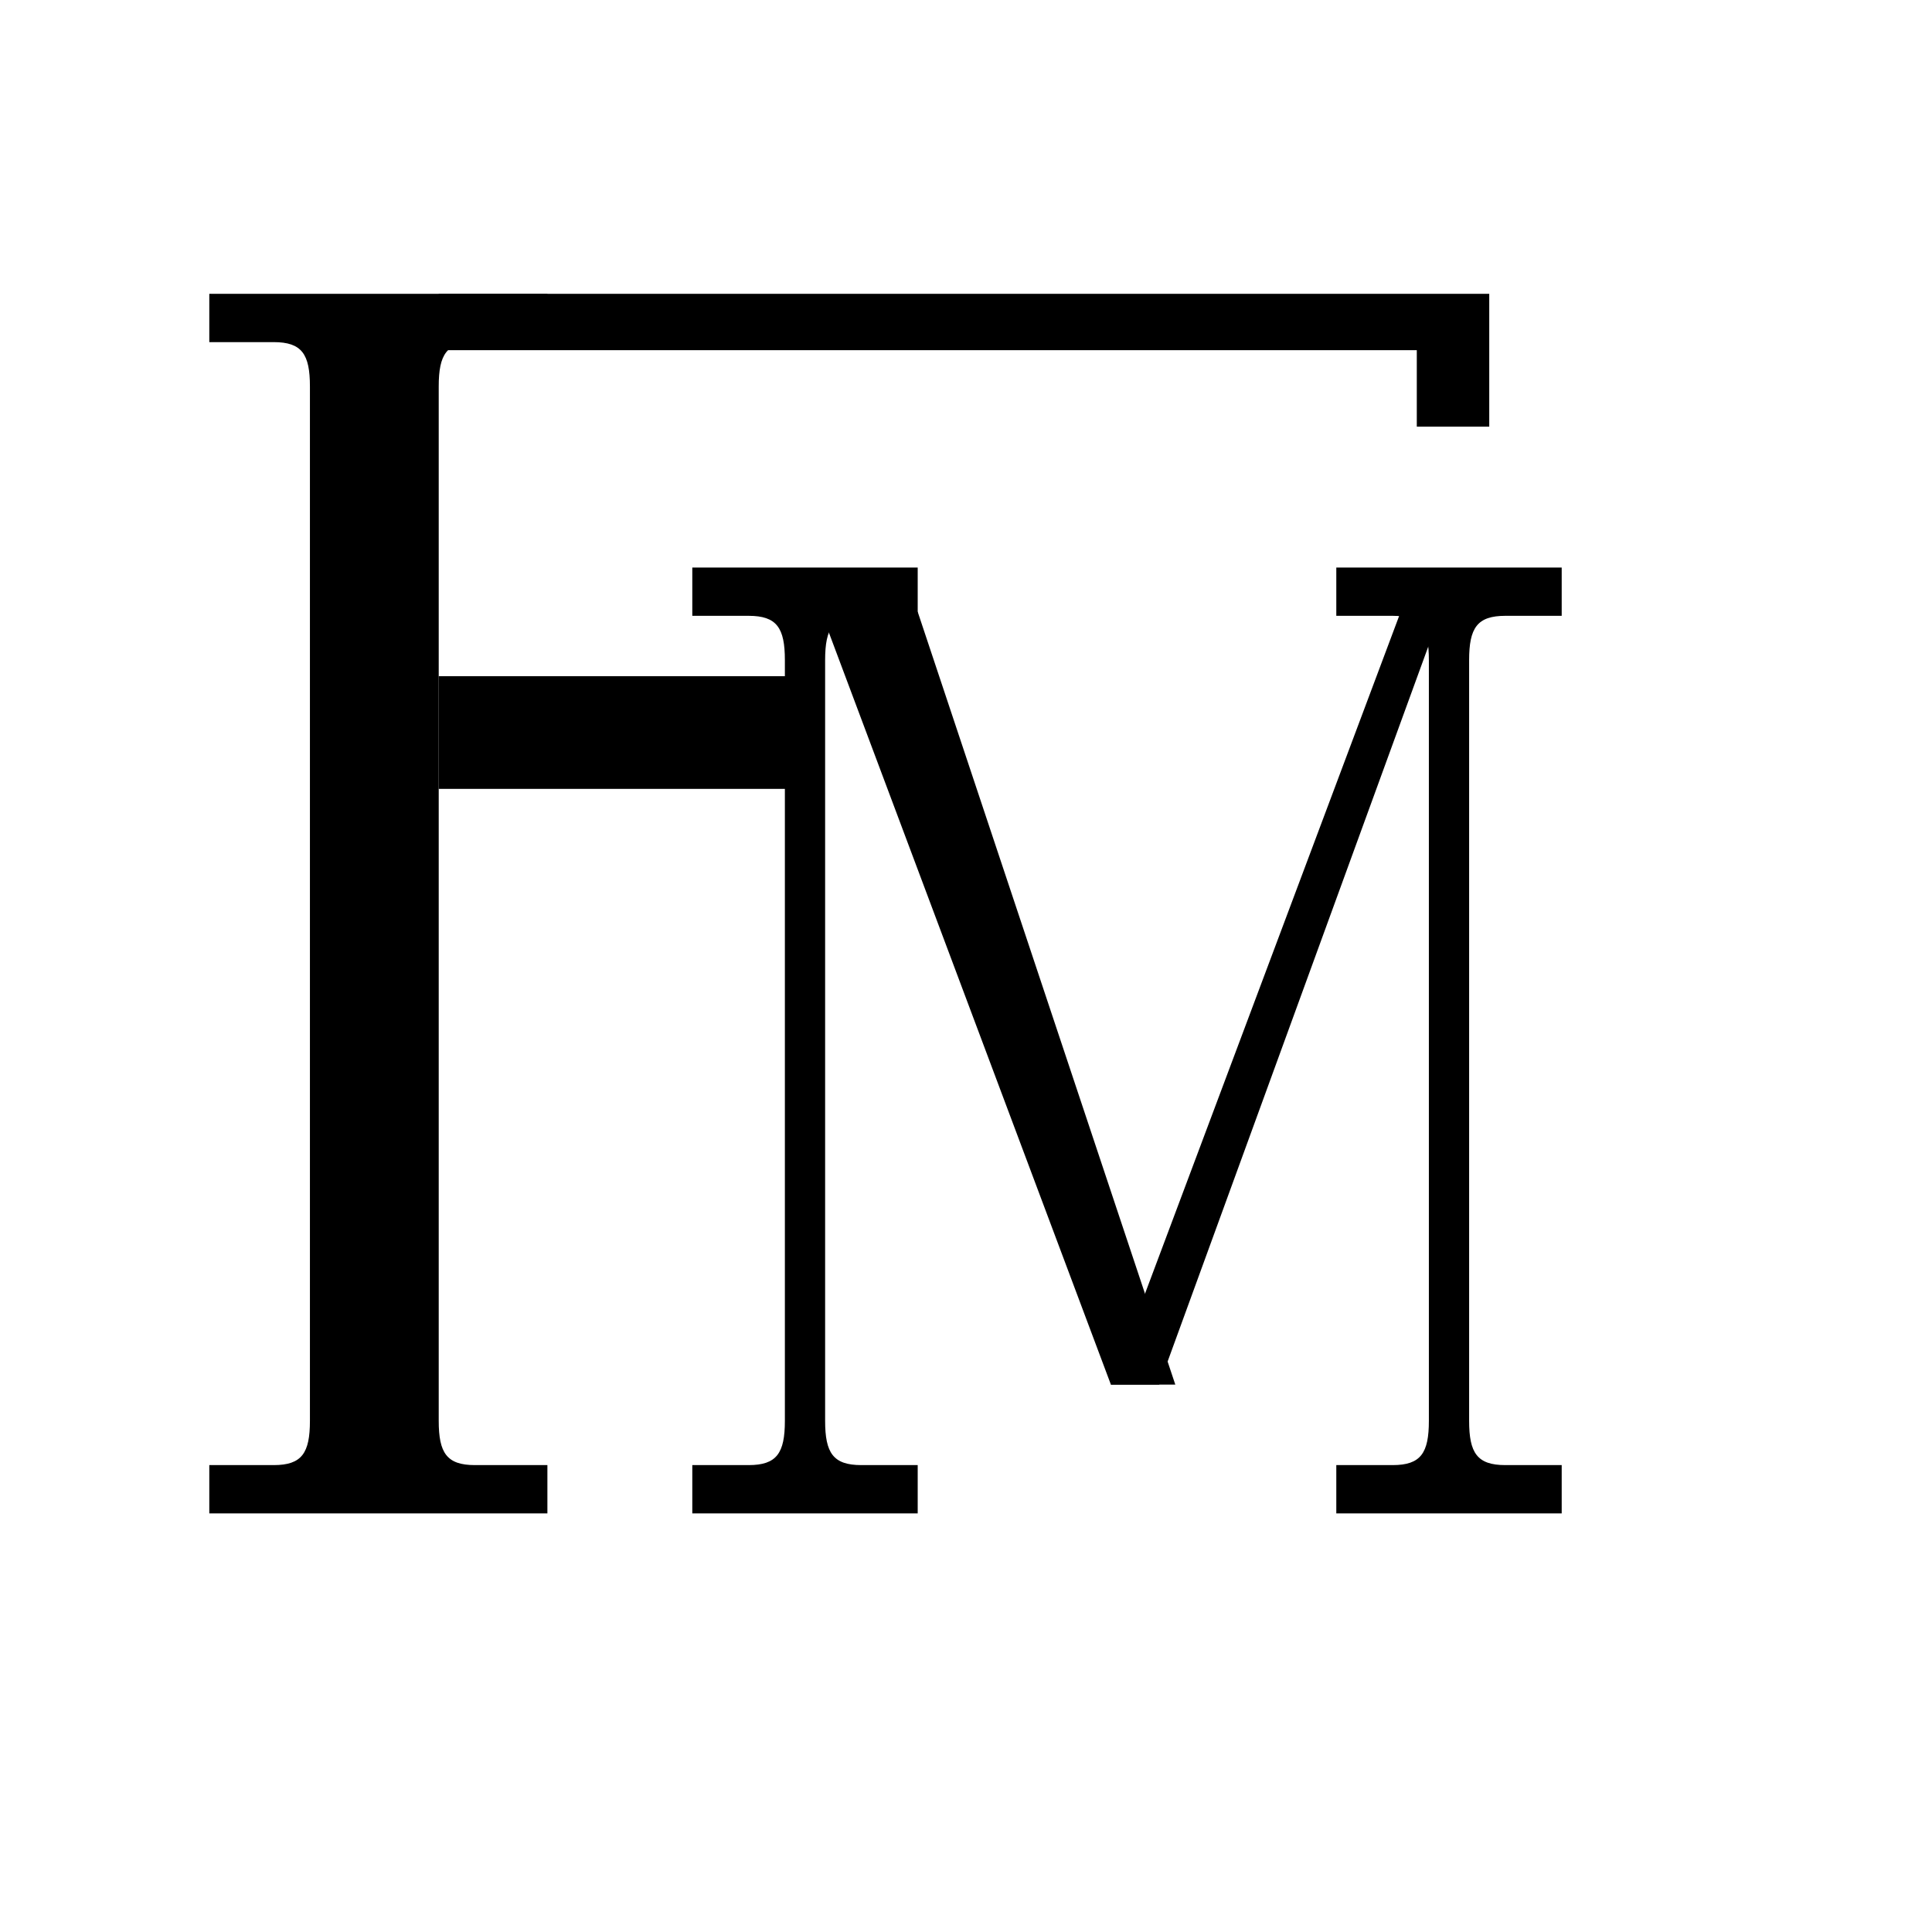
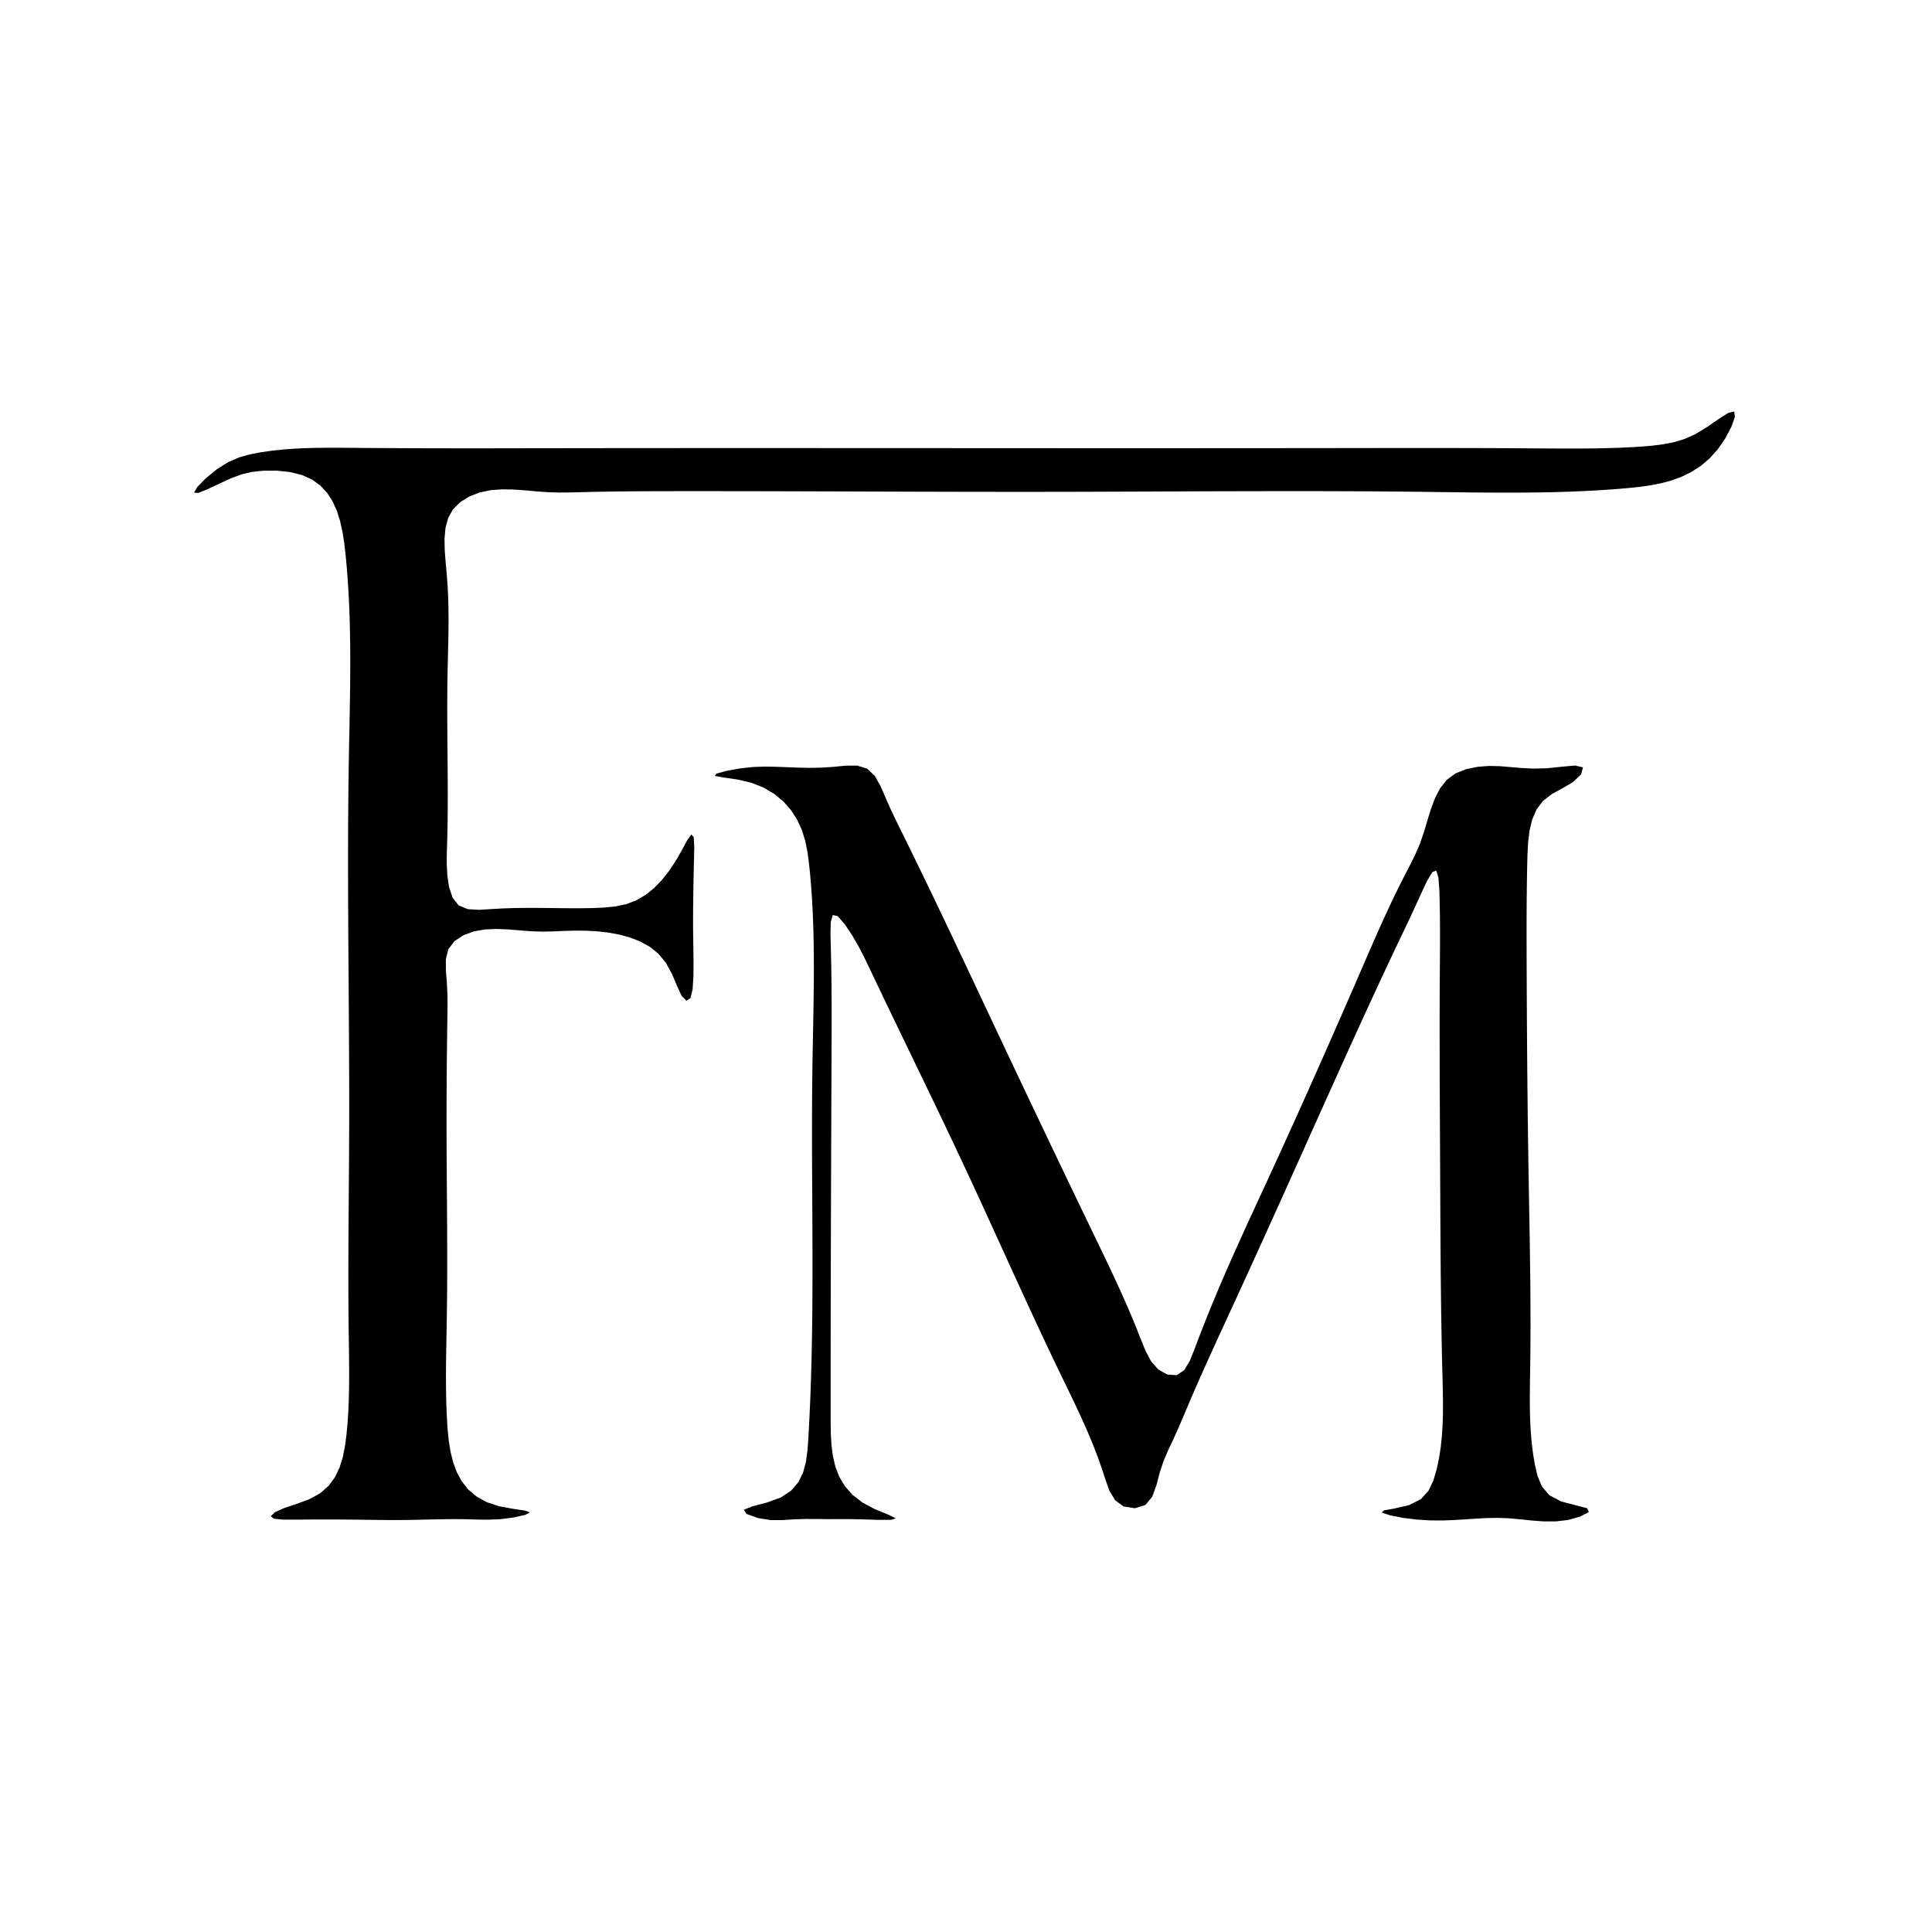
- <svg xmlns="http://www.w3.org/2000/svg" viewBox="0 0 240 240" width="100%" height="100%" fill="none">
-   <g id="fm-monogram" fill="currentColor">
-     <path d="M 38 188 L 68 188 L 68 182 L 59 182 C 55.5 182 54.5 180.5 54.5 176.5 L 54.5 48 C 54.5 44 55.5 42.5 59 42.5 L 68 42.5 L 68 36.5 L 26 36.5 L 26 42.5 L 34 42.5 C 37.5 42.5 38.5 44 38.5 48 L 38.5 176.5 C 38.5 180.5 37.5 182 34 182 L 26 182 L 26 188 Z" />
-     <path d="M 54.5 43.5 L 176 43.5 L 176 53 L 185 53 L 185 36.5 L 54.5 36.5 Z" />
-     <path d="M 54.5 98 L 98 98 L 102 91 L 98 84 L 54.5 84 Z" />
-     <path d="M 88 188 L 114 188 L 114 182 L 107 182 C 103.5 182 102.5 180.5 102.5 176.5 L 102.5 82 C 102.5 78 103.5 76.5 107 76.5 L 114 76.5 L 114 70.5 L 86 70.5 L 86 76.5 L 93 76.5 C 96.5 76.5 97.5 78 97.5 82 L 97.5 176.5 C 97.5 180.5 96.5 182 93 182 L 86 182 L 86 188 Z" />
-     <polygon points="102,76 138,172 146,172 114,76" />
-     <polygon points="138,172 174,76 179,76 144,172" />
-     <path d="M 166 188 L 194 188 L 194 182 L 187 182 C 183.5 182 182.5 180.5 182.5 176.5 L 182.5 82 C 182.5 78 183.5 76.5 187 76.5 L 194 76.5 L 194 70.5 L 166 70.5 L 166 76.5 L 173 76.5 C 176.5 76.5 177.5 78 177.5 82 L 177.5 176.5 C 177.5 180.5 176.5 182 173 182 L 166 182 L 166 188 Z" />
-   </g>
+ <svg xmlns="http://www.w3.org/2000/svg" viewBox="0 0 1000 1000" width="100%" height="100%" fill="none">
+   <path fill="currentColor" fill-rule="evenodd" d="M 401.67 396.88 L 396.00 396.78 L 389.98 396.98 L 383.22 397.70 L 375.97 399.01 L 370.67 400.48 L 370.08 401.63 L 374.50 402.44 L 381.54 403.44 L 388.80 405.11 L 395.20 407.64 L 400.76 410.92 L 405.50 414.86 L 409.44 419.36 L 412.61 424.31 L 415.04 429.61 L 416.77 435.16 L 417.93 440.88 L 418.71 446.70 L 419.32 452.58 L 419.82 458.46 L 420.24 464.37 L 420.57 470.28 L 420.83 476.21 L 421.02 482.15 L 421.15 488.10 L 421.23 494.06 L 421.25 500.02 L 421.24 505.99 L 421.19 511.96 L 421.11 517.94 L 421.02 523.92 L 420.91 529.90 L 420.80 535.88 L 420.68 541.85 L 420.58 547.83 L 420.48 553.79 L 420.41 559.76 L 420.36 565.71 L 420.32 571.67 L 420.30 577.61 L 420.29 583.56 L 420.29 589.50 L 420.30 595.44 L 420.32 601.37 L 420.35 607.31 L 420.38 613.24 L 420.41 619.18 L 420.44 625.11 L 420.47 631.04 L 420.50 636.98 L 420.52 642.91 L 420.54 648.85 L 420.54 654.79 L 420.54 660.74 L 420.52 666.69 L 420.49 672.64 L 420.45 678.59 L 420.39 684.56 L 420.30 690.52 L 420.20 696.50 L 420.07 702.48 L 419.92 708.47 L 419.74 714.47 L 419.54 720.47 L 419.30 726.49 L 419.03 732.51 L 418.72 738.54 L 418.39 744.59 L 417.96 750.62 L 417.18 756.49 L 415.72 762.04 L 413.28 767.11 L 409.52 771.52 L 404.14 775.10 L 396.92 777.72 L 389.51 779.64 L 385.04 781.42 L 386.43 783.62 L 392.49 785.78 L 399.03 786.81 L 404.94 786.81 L 410.70 786.42 L 416.68 786.22 L 422.74 786.24 L 428.55 786.31 L 433.97 786.30 L 439.63 786.29 L 446.43 786.41 L 454.52 786.67 L 461.33 786.66 L 463.63 785.88 L 459.78 783.98 L 452.86 781.16 L 446.39 777.70 L 441.26 773.71 L 437.33 769.27 L 434.44 764.42 L 432.42 759.23 L 431.12 753.76 L 430.38 748.07 L 430.04 742.23 L 429.95 736.28 L 429.94 730.31 L 429.94 724.32 L 429.94 718.34 L 429.94 712.35 L 429.94 706.35 L 429.95 700.36 L 429.95 694.37 L 429.96 688.37 L 429.97 682.38 L 429.98 676.38 L 429.99 670.39 L 430.00 664.40 L 430.02 658.41 L 430.03 652.43 L 430.05 646.44 L 430.06 640.46 L 430.08 634.49 L 430.10 628.52 L 430.12 622.55 L 430.14 616.59 L 430.16 610.64 L 430.18 604.70 L 430.20 598.76 L 430.22 592.83 L 430.25 586.91 L 430.27 580.99 L 430.29 575.09 L 430.31 569.20 L 430.34 563.32 L 430.36 557.45 L 430.38 551.59 L 430.40 545.74 L 430.43 539.91 L 430.45 534.07 L 430.46 528.20 L 430.46 522.26 L 430.43 516.23 L 430.39 510.05 L 430.31 503.71 L 430.19 497.16 L 430.03 490.37 L 429.85 483.38 L 429.99 477.21 L 431.06 473.62 L 433.58 474.19 L 437.20 478.31 L 441.02 484.03 L 444.33 489.74 L 447.18 495.22 L 449.76 500.57 L 452.29 505.89 L 454.82 511.21 L 457.37 516.54 L 459.93 521.87 L 462.49 527.20 L 465.06 532.53 L 467.64 537.87 L 470.22 543.21 L 472.80 548.56 L 475.38 553.91 L 477.97 559.27 L 480.55 564.63 L 483.13 569.99 L 485.71 575.37 L 488.28 580.74 L 490.84 586.13 L 493.40 591.51 L 495.95 596.91 L 498.49 602.31 L 501.01 607.71 L 503.53 613.13 L 506.03 618.55 L 508.52 623.97 L 511.01 629.39 L 513.49 634.82 L 515.97 640.24 L 518.44 645.67 L 520.92 651.09 L 523.39 656.52 L 525.86 661.93 L 528.34 667.34 L 530.82 672.75 L 533.31 678.15 L 535.81 683.54 L 538.32 688.91 L 540.84 694.28 L 543.37 699.64 L 545.92 704.98 L 548.48 710.31 L 551.06 715.63 L 553.63 720.94 L 556.19 726.28 L 558.72 731.66 L 561.19 737.09 L 563.59 742.60 L 565.90 748.21 L 568.11 753.92 L 570.19 759.77 L 572.14 765.75 L 574.23 771.57 L 577.13 776.48 L 581.53 779.73 L 587.39 780.66 L 592.84 778.98 L 596.39 774.71 L 598.55 768.79 L 600.23 762.36 L 602.19 756.39 L 604.51 750.93 L 606.97 745.68 L 609.40 740.38 L 611.74 734.96 L 614.06 729.48 L 616.40 723.98 L 618.77 718.50 L 621.18 713.04 L 623.61 707.58 L 626.07 702.14 L 628.54 696.70 L 631.02 691.27 L 633.52 685.85 L 636.01 680.43 L 638.50 675.02 L 640.99 669.61 L 643.47 664.20 L 645.94 658.80 L 648.40 653.39 L 650.86 647.99 L 653.32 642.58 L 655.77 637.17 L 658.22 631.77 L 660.66 626.36 L 663.11 620.94 L 665.55 615.53 L 667.99 610.11 L 670.43 604.68 L 672.87 599.25 L 675.31 593.82 L 677.75 588.37 L 680.20 582.92 L 682.65 577.47 L 685.10 572.01 L 687.56 566.55 L 690.01 561.09 L 692.47 555.64 L 694.93 550.19 L 697.40 544.74 L 699.86 539.31 L 702.33 533.88 L 704.80 528.47 L 707.28 523.07 L 709.76 517.68 L 712.24 512.32 L 714.72 506.98 L 717.20 501.66 L 719.69 496.36 L 722.18 491.09 L 724.67 485.85 L 727.17 480.62 L 729.73 475.23 L 732.46 469.38 L 735.44 462.79 L 738.54 456.17 L 741.33 451.44 L 743.39 450.58 L 744.53 454.29 L 745.02 460.82 L 745.21 468.16 L 745.31 475.06 L 745.35 481.51 L 745.35 487.62 L 745.32 493.50 L 745.28 499.26 L 745.24 505.01 L 745.20 510.78 L 745.18 516.60 L 745.16 522.45 L 745.15 528.32 L 745.15 534.23 L 745.16 540.16 L 745.17 546.10 L 745.18 552.07 L 745.20 558.05 L 745.22 564.04 L 745.24 570.04 L 745.27 576.04 L 745.30 582.05 L 745.33 588.06 L 745.36 594.06 L 745.39 600.05 L 745.42 606.04 L 745.44 612.01 L 745.47 617.97 L 745.50 623.92 L 745.52 629.86 L 745.56 635.80 L 745.59 641.72 L 745.63 647.65 L 745.67 653.57 L 745.72 659.49 L 745.78 665.42 L 745.85 671.34 L 745.92 677.27 L 746.01 683.21 L 746.11 689.15 L 746.22 695.10 L 746.34 701.07 L 746.48 707.04 L 746.64 713.03 L 746.78 719.03 L 746.87 725.03 L 746.87 731.02 L 746.71 736.99 L 746.35 742.94 L 745.75 748.84 L 744.85 754.70 L 743.61 760.50 L 741.95 766.21 L 739.45 771.52 L 735.46 775.96 L 729.36 779.03 L 722.00 780.75 L 716.27 781.80 L 715.20 782.90 L 719.45 784.32 L 726.40 785.67 L 733.50 786.55 L 740.15 786.96 L 746.44 787.00 L 752.43 786.78 L 758.22 786.43 L 763.88 786.05 L 769.49 785.75 L 775.13 785.65 L 780.89 785.85 L 786.82 786.39 L 792.88 787.02 L 799.05 787.47 L 805.29 787.47 L 811.56 786.75 L 817.81 785.02 L 822.42 782.61 L 821.52 780.67 L 815.62 779.14 L 808.02 777.15 L 801.88 773.89 L 798.04 769.31 L 795.80 763.87 L 794.45 758.04 L 793.46 752.14 L 792.75 746.22 L 792.27 740.29 L 791.98 734.33 L 791.85 728.37 L 791.83 722.40 L 791.89 716.42 L 791.98 710.45 L 792.07 704.48 L 792.13 698.51 L 792.17 692.56 L 792.19 686.61 L 792.18 680.66 L 792.16 674.71 L 792.12 668.77 L 792.07 662.83 L 792.00 656.90 L 791.92 650.96 L 791.83 645.02 L 791.74 639.08 L 791.64 633.14 L 791.53 627.20 L 791.43 621.25 L 791.32 615.30 L 791.22 609.35 L 791.12 603.39 L 791.03 597.42 L 790.94 591.45 L 790.86 585.47 L 790.78 579.49 L 790.71 573.51 L 790.65 567.53 L 790.58 561.55 L 790.53 555.57 L 790.48 549.60 L 790.43 543.63 L 790.39 537.67 L 790.35 531.72 L 790.31 525.77 L 790.28 519.84 L 790.25 513.92 L 790.23 508.01 L 790.20 502.11 L 790.18 496.23 L 790.17 490.37 L 790.16 484.49 L 790.16 478.61 L 790.18 472.69 L 790.21 466.72 L 790.27 460.70 L 790.35 454.61 L 790.46 448.44 L 790.62 442.17 L 790.95 435.92 L 791.70 429.86 L 793.07 424.16 L 795.30 419.01 L 798.62 414.57 L 803.22 411.01 L 808.69 408.02 L 814.08 404.87 L 818.36 400.83 L 819.35 397.18 L 815.25 396.23 L 808.15 396.88 L 800.50 397.67 L 793.66 397.82 L 787.51 397.52 L 781.80 397.03 L 776.29 396.58 L 770.71 396.45 L 764.86 396.89 L 758.91 398.11 L 753.42 400.29 L 748.90 403.60 L 745.42 407.96 L 742.75 413.12 L 740.62 418.83 L 738.77 424.84 L 736.96 430.91 L 734.93 436.78 L 732.54 442.31 L 729.91 447.61 L 727.20 452.83 L 724.54 458.06 L 721.95 463.34 L 719.41 468.66 L 716.93 474.01 L 714.49 479.39 L 712.08 484.80 L 709.69 490.23 L 707.32 495.68 L 704.95 501.14 L 702.58 506.61 L 700.20 512.08 L 697.81 517.56 L 695.42 523.04 L 693.02 528.52 L 690.61 534.01 L 688.20 539.49 L 685.78 544.97 L 683.35 550.45 L 680.92 555.92 L 678.48 561.38 L 676.04 566.84 L 673.60 572.29 L 671.15 577.73 L 668.70 583.16 L 666.24 588.58 L 663.79 593.98 L 661.33 599.37 L 658.87 604.75 L 656.41 610.10 L 653.94 615.44 L 651.48 620.77 L 649.02 626.10 L 646.57 631.43 L 644.12 636.78 L 641.69 642.15 L 639.26 647.55 L 636.84 652.99 L 634.43 658.47 L 632.04 664.00 L 629.67 669.60 L 627.32 675.26 L 624.98 680.99 L 622.67 686.81 L 620.38 692.72 L 618.12 698.72 L 615.76 704.53 L 612.90 709.23 L 609.13 711.78 L 604.31 711.49 L 599.52 708.86 L 595.81 704.62 L 592.99 699.35 L 590.64 693.57 L 588.35 687.75 L 586.01 682.05 L 583.62 676.44 L 581.18 670.91 L 578.71 665.44 L 576.20 660.04 L 573.68 654.67 L 571.13 649.34 L 568.57 644.02 L 566.00 638.70 L 563.44 633.38 L 560.87 628.05 L 558.30 622.71 L 555.74 617.37 L 553.17 612.01 L 550.60 606.66 L 548.04 601.29 L 545.47 595.92 L 542.90 590.55 L 540.34 585.17 L 537.78 579.79 L 535.22 574.41 L 532.66 569.02 L 530.10 563.63 L 527.54 558.23 L 524.99 552.84 L 522.43 547.45 L 519.89 542.05 L 517.34 536.65 L 514.79 531.26 L 512.25 525.86 L 509.71 520.47 L 507.17 515.07 L 504.63 509.68 L 502.10 504.29 L 499.56 498.91 L 497.01 493.53 L 494.47 488.15 L 491.92 482.78 L 489.37 477.41 L 486.81 472.05 L 484.25 466.69 L 481.68 461.34 L 479.10 455.99 L 476.52 450.66 L 473.93 445.33 L 471.33 440.01 L 468.72 434.70 L 466.10 429.40 L 463.48 424.06 L 460.88 418.58 L 458.35 412.83 L 455.79 406.93 L 452.80 401.64 L 448.90 397.87 L 443.76 396.29 L 437.72 396.31 L 431.33 396.93 L 425.07 397.33 L 419.01 397.43 L 413.11 397.32 L 407.34 397.10 L 401.67 396.88 Z M 897.62 212.99 L 894.56 213.72 L 889.51 216.92 L 883.46 221.09 L 877.39 224.77 L 871.75 227.28 L 866.32 228.90 L 860.88 229.95 L 855.29 230.67 L 849.58 231.16 L 843.82 231.50 L 838.06 231.76 L 832.29 231.94 L 826.53 232.07 L 820.76 232.14 L 814.99 232.17 L 809.22 232.16 L 803.46 232.14 L 797.69 232.10 L 791.92 232.06 L 786.15 232.02 L 780.38 231.99 L 774.61 231.96 L 768.84 231.94 L 763.07 231.92 L 757.30 231.91 L 751.53 231.90 L 745.77 231.90 L 740.00 231.89 L 734.23 231.89 L 728.46 231.89 L 722.69 231.90 L 716.92 231.90 L 711.16 231.91 L 705.39 231.91 L 699.62 231.92 L 693.85 231.93 L 688.09 231.94 L 682.32 231.94 L 676.55 231.95 L 670.78 231.96 L 665.02 231.96 L 659.25 231.97 L 653.48 231.97 L 647.72 231.97 L 641.95 231.98 L 636.18 231.98 L 630.41 231.98 L 624.65 231.98 L 618.88 231.99 L 613.11 231.99 L 607.35 231.99 L 601.58 231.99 L 595.81 231.99 L 590.05 231.99 L 584.28 231.99 L 578.51 231.99 L 572.75 231.99 L 566.98 231.99 L 561.21 231.99 L 555.45 231.99 L 549.68 231.99 L 543.91 231.98 L 538.14 231.98 L 532.38 231.98 L 526.61 231.98 L 520.84 231.98 L 515.07 231.97 L 509.31 231.97 L 503.54 231.97 L 497.77 231.97 L 492.00 231.96 L 486.23 231.96 L 480.46 231.96 L 474.69 231.96 L 468.93 231.95 L 463.16 231.95 L 457.39 231.95 L 451.62 231.94 L 445.85 231.94 L 440.08 231.94 L 434.31 231.94 L 428.54 231.94 L 422.77 231.93 L 417.01 231.93 L 411.24 231.93 L 405.47 231.93 L 399.70 231.93 L 393.93 231.93 L 388.16 231.93 L 382.39 231.93 L 376.63 231.93 L 370.86 231.93 L 365.09 231.93 L 359.32 231.93 L 353.56 231.93 L 347.79 231.94 L 342.02 231.94 L 336.26 231.94 L 330.49 231.95 L 324.72 231.95 L 318.96 231.96 L 313.19 231.96 L 307.43 231.97 L 301.66 231.97 L 295.90 231.98 L 290.14 231.99 L 284.37 232.00 L 278.61 232.01 L 272.85 232.01 L 267.09 232.02 L 261.32 232.03 L 255.56 232.04 L 249.79 232.04 L 244.03 232.04 L 238.26 232.04 L 232.49 232.04 L 226.72 232.03 L 220.95 232.02 L 215.17 232.00 L 209.39 231.98 L 203.61 231.95 L 197.83 231.92 L 192.04 231.89 L 186.25 231.84 L 180.46 231.79 L 174.67 231.75 L 168.88 231.76 L 163.12 231.83 L 157.37 231.99 L 151.66 232.27 L 145.99 232.71 L 140.37 233.32 L 134.79 234.13 L 129.28 235.19 L 123.74 236.75 L 118.06 239.22 L 112.12 242.97 L 106.40 247.68 L 102.09 252.11 L 100.45 254.98 L 102.53 255.17 L 107.55 253.16 L 113.84 250.19 L 119.79 247.47 L 125.05 245.52 L 130.34 244.27 L 136.36 243.63 L 143.16 243.61 L 150.03 244.31 L 156.26 245.84 L 161.50 248.21 L 165.83 251.34 L 169.35 255.13 L 172.15 259.49 L 174.33 264.33 L 175.99 269.56 L 177.23 275.09 L 178.15 280.83 L 178.83 286.68 L 179.39 292.56 L 179.86 298.42 L 180.25 304.27 L 180.57 310.10 L 180.83 315.92 L 181.02 321.73 L 181.16 327.52 L 181.24 333.31 L 181.29 339.08 L 181.29 344.85 L 181.26 350.62 L 181.21 356.37 L 181.13 362.13 L 181.03 367.87 L 180.93 373.62 L 180.82 379.37 L 180.70 385.11 L 180.60 390.86 L 180.50 396.60 L 180.42 402.35 L 180.34 408.11 L 180.29 413.86 L 180.24 419.62 L 180.20 425.38 L 180.18 431.14 L 180.16 436.90 L 180.15 442.66 L 180.15 448.43 L 180.16 454.20 L 180.17 459.96 L 180.19 465.73 L 180.21 471.50 L 180.24 477.28 L 180.27 483.05 L 180.31 488.82 L 180.35 494.60 L 180.39 500.37 L 180.43 506.14 L 180.47 511.92 L 180.51 517.70 L 180.55 523.47 L 180.59 529.25 L 180.62 535.02 L 180.65 540.80 L 180.68 546.57 L 180.71 552.35 L 180.73 558.12 L 180.74 563.89 L 180.75 569.66 L 180.75 575.44 L 180.74 581.21 L 180.72 586.97 L 180.70 592.74 L 180.67 598.51 L 180.63 604.27 L 180.59 610.04 L 180.54 615.80 L 180.50 621.56 L 180.46 627.33 L 180.42 633.09 L 180.38 638.85 L 180.35 644.61 L 180.33 650.37 L 180.31 656.13 L 180.31 661.89 L 180.32 667.65 L 180.34 673.41 L 180.38 679.17 L 180.43 684.92 L 180.50 690.68 L 180.59 696.44 L 180.66 702.21 L 180.72 707.97 L 180.72 713.74 L 180.66 719.52 L 180.51 725.31 L 180.25 731.11 L 179.86 736.92 L 179.32 742.75 L 178.56 748.55 L 177.43 754.22 L 175.75 759.62 L 173.35 764.63 L 170.05 769.11 L 165.67 772.95 L 160.06 776.01 L 153.60 778.39 L 147.35 780.47 L 142.44 782.62 L 140.16 784.78 L 141.84 786.11 L 146.81 786.57 L 153.38 786.57 L 159.97 786.50 L 166.16 786.47 L 172.04 786.47 L 177.72 786.51 L 183.32 786.56 L 188.95 786.63 L 194.71 786.71 L 200.57 786.76 L 206.44 786.77 L 212.23 786.71 L 217.94 786.59 L 223.59 786.46 L 229.23 786.35 L 234.88 786.29 L 240.58 786.34 L 246.37 786.50 L 252.39 786.60 L 258.85 786.34 L 265.80 785.45 L 271.78 784.13 L 274.33 782.83 L 271.77 781.88 L 265.66 780.98 L 258.39 779.65 L 251.96 777.52 L 246.66 774.60 L 242.38 770.97 L 239.01 766.73 L 236.42 761.98 L 234.52 756.80 L 233.17 751.31 L 232.26 745.58 L 231.68 739.72 L 231.31 733.83 L 231.06 727.96 L 230.91 722.12 L 230.84 716.32 L 230.83 710.54 L 230.88 704.77 L 230.96 699.03 L 231.07 693.29 L 231.17 687.55 L 231.27 681.81 L 231.35 676.07 L 231.41 670.32 L 231.45 664.57 L 231.47 658.81 L 231.48 653.04 L 231.47 647.28 L 231.45 641.51 L 231.43 635.74 L 231.40 629.96 L 231.36 624.18 L 231.32 618.41 L 231.28 612.63 L 231.24 606.85 L 231.21 601.07 L 231.17 595.29 L 231.15 589.51 L 231.13 583.74 L 231.13 577.97 L 231.14 572.20 L 231.16 566.43 L 231.19 560.67 L 231.23 554.91 L 231.28 549.16 L 231.34 543.41 L 231.41 537.67 L 231.48 531.94 L 231.57 526.22 L 231.64 520.50 L 231.59 514.69 L 231.30 508.70 L 230.80 502.55 L 230.77 496.59 L 232.06 491.30 L 235.29 487.09 L 239.98 484.03 L 245.39 482.06 L 251.07 481.08 L 256.91 480.83 L 262.84 481.06 L 268.78 481.53 L 274.67 482.00 L 280.42 482.20 L 286.04 482.10 L 291.65 481.86 L 297.36 481.69 L 303.20 481.73 L 309.10 482.04 L 314.96 482.70 L 320.71 483.77 L 326.25 485.30 L 331.49 487.36 L 336.36 490.07 L 340.76 493.63 L 344.61 498.26 L 347.81 504.12 L 350.48 510.44 L 352.89 515.59 L 355.29 517.97 L 357.37 516.64 L 358.50 512.07 L 358.92 505.61 L 358.97 498.74 L 358.91 492.40 L 358.81 486.54 L 358.74 481.00 L 358.73 475.60 L 358.76 470.19 L 358.82 464.59 L 358.91 458.66 L 359.03 452.30 L 359.21 445.40 L 359.35 438.46 L 359.05 433.30 L 357.87 431.92 L 355.63 435.04 L 352.74 440.39 L 349.59 445.83 L 346.19 450.92 L 342.51 455.58 L 338.50 459.71 L 334.11 463.23 L 329.30 466.03 L 324.01 468.03 L 318.27 469.21 L 312.26 469.79 L 306.23 470.02 L 300.34 470.10 L 294.59 470.10 L 288.92 470.04 L 283.30 469.98 L 277.67 469.92 L 271.99 469.92 L 266.20 470.00 L 260.28 470.20 L 254.16 470.55 L 247.93 470.92 L 242.14 470.58 L 237.42 468.67 L 234.26 464.64 L 232.43 459.14 L 231.54 453.12 L 231.23 447.23 L 231.28 441.47 L 231.46 435.75 L 231.60 430.00 L 231.69 424.24 L 231.74 418.45 L 231.76 412.66 L 231.75 406.85 L 231.72 401.04 L 231.68 395.22 L 231.63 389.41 L 231.58 383.60 L 231.54 377.80 L 231.50 372.02 L 231.49 366.25 L 231.51 360.50 L 231.55 354.79 L 231.64 349.10 L 231.76 343.44 L 231.90 337.79 L 232.03 332.14 L 232.13 326.46 L 232.17 320.75 L 232.12 314.97 L 231.97 309.12 L 231.68 303.17 L 231.23 297.11 L 230.66 290.96 L 230.19 284.84 L 230.08 278.90 L 230.58 273.29 L 231.95 268.16 L 234.45 263.66 L 238.21 259.91 L 242.94 256.97 L 248.28 254.90 L 253.90 253.72 L 259.67 253.28 L 265.55 253.37 L 271.48 253.78 L 277.42 254.31 L 283.30 254.75 L 289.10 254.93 L 294.83 254.89 L 300.53 254.75 L 306.24 254.61 L 311.97 254.50 L 317.71 254.41 L 323.46 254.34 L 329.21 254.29 L 334.98 254.26 L 340.75 254.24 L 346.53 254.23 L 352.31 254.22 L 358.08 254.22 L 363.86 254.22 L 369.63 254.22 L 375.41 254.23 L 381.18 254.23 L 386.95 254.24 L 392.73 254.25 L 398.50 254.27 L 404.27 254.28 L 410.04 254.30 L 415.81 254.31 L 421.58 254.33 L 427.34 254.35 L 433.11 254.36 L 438.88 254.38 L 444.64 254.40 L 450.41 254.42 L 456.18 254.44 L 461.94 254.46 L 467.71 254.47 L 473.47 254.49 L 479.24 254.51 L 485.00 254.52 L 490.77 254.54 L 496.54 254.55 L 502.30 254.56 L 508.07 254.57 L 513.83 254.57 L 519.60 254.58 L 525.36 254.58 L 531.13 254.58 L 536.89 254.58 L 542.66 254.57 L 548.43 254.56 L 554.19 254.55 L 559.96 254.54 L 565.73 254.52 L 571.50 254.50 L 577.26 254.48 L 583.03 254.46 L 588.80 254.44 L 594.57 254.42 L 600.34 254.39 L 606.11 254.37 L 611.88 254.35 L 617.65 254.32 L 623.42 254.30 L 629.18 254.28 L 634.95 254.27 L 640.72 254.25 L 646.49 254.24 L 652.26 254.23 L 658.03 254.22 L 663.80 254.21 L 669.57 254.21 L 675.33 254.22 L 681.10 254.22 L 686.87 254.23 L 692.64 254.25 L 698.40 254.27 L 704.17 254.30 L 709.94 254.33 L 715.70 254.37 L 721.47 254.42 L 727.23 254.47 L 733.00 254.53 L 738.76 254.60 L 744.53 254.68 L 750.29 254.75 L 756.05 254.82 L 761.82 254.89 L 767.58 254.94 L 773.34 254.98 L 779.11 254.99 L 784.87 254.99 L 790.63 254.95 L 796.40 254.88 L 802.16 254.78 L 807.93 254.63 L 813.69 254.44 L 819.46 254.19 L 825.23 253.90 L 830.99 253.54 L 836.76 253.13 L 842.53 252.64 L 848.29 252.05 L 853.98 251.25 L 859.59 250.17 L 865.06 248.71 L 870.37 246.78 L 875.46 244.29 L 880.31 241.16 L 884.87 237.28 L 889.10 232.58 L 892.97 226.96 L 896.19 220.87 L 898.00 215.70 L 897.62 212.99 Z" />
</svg>
